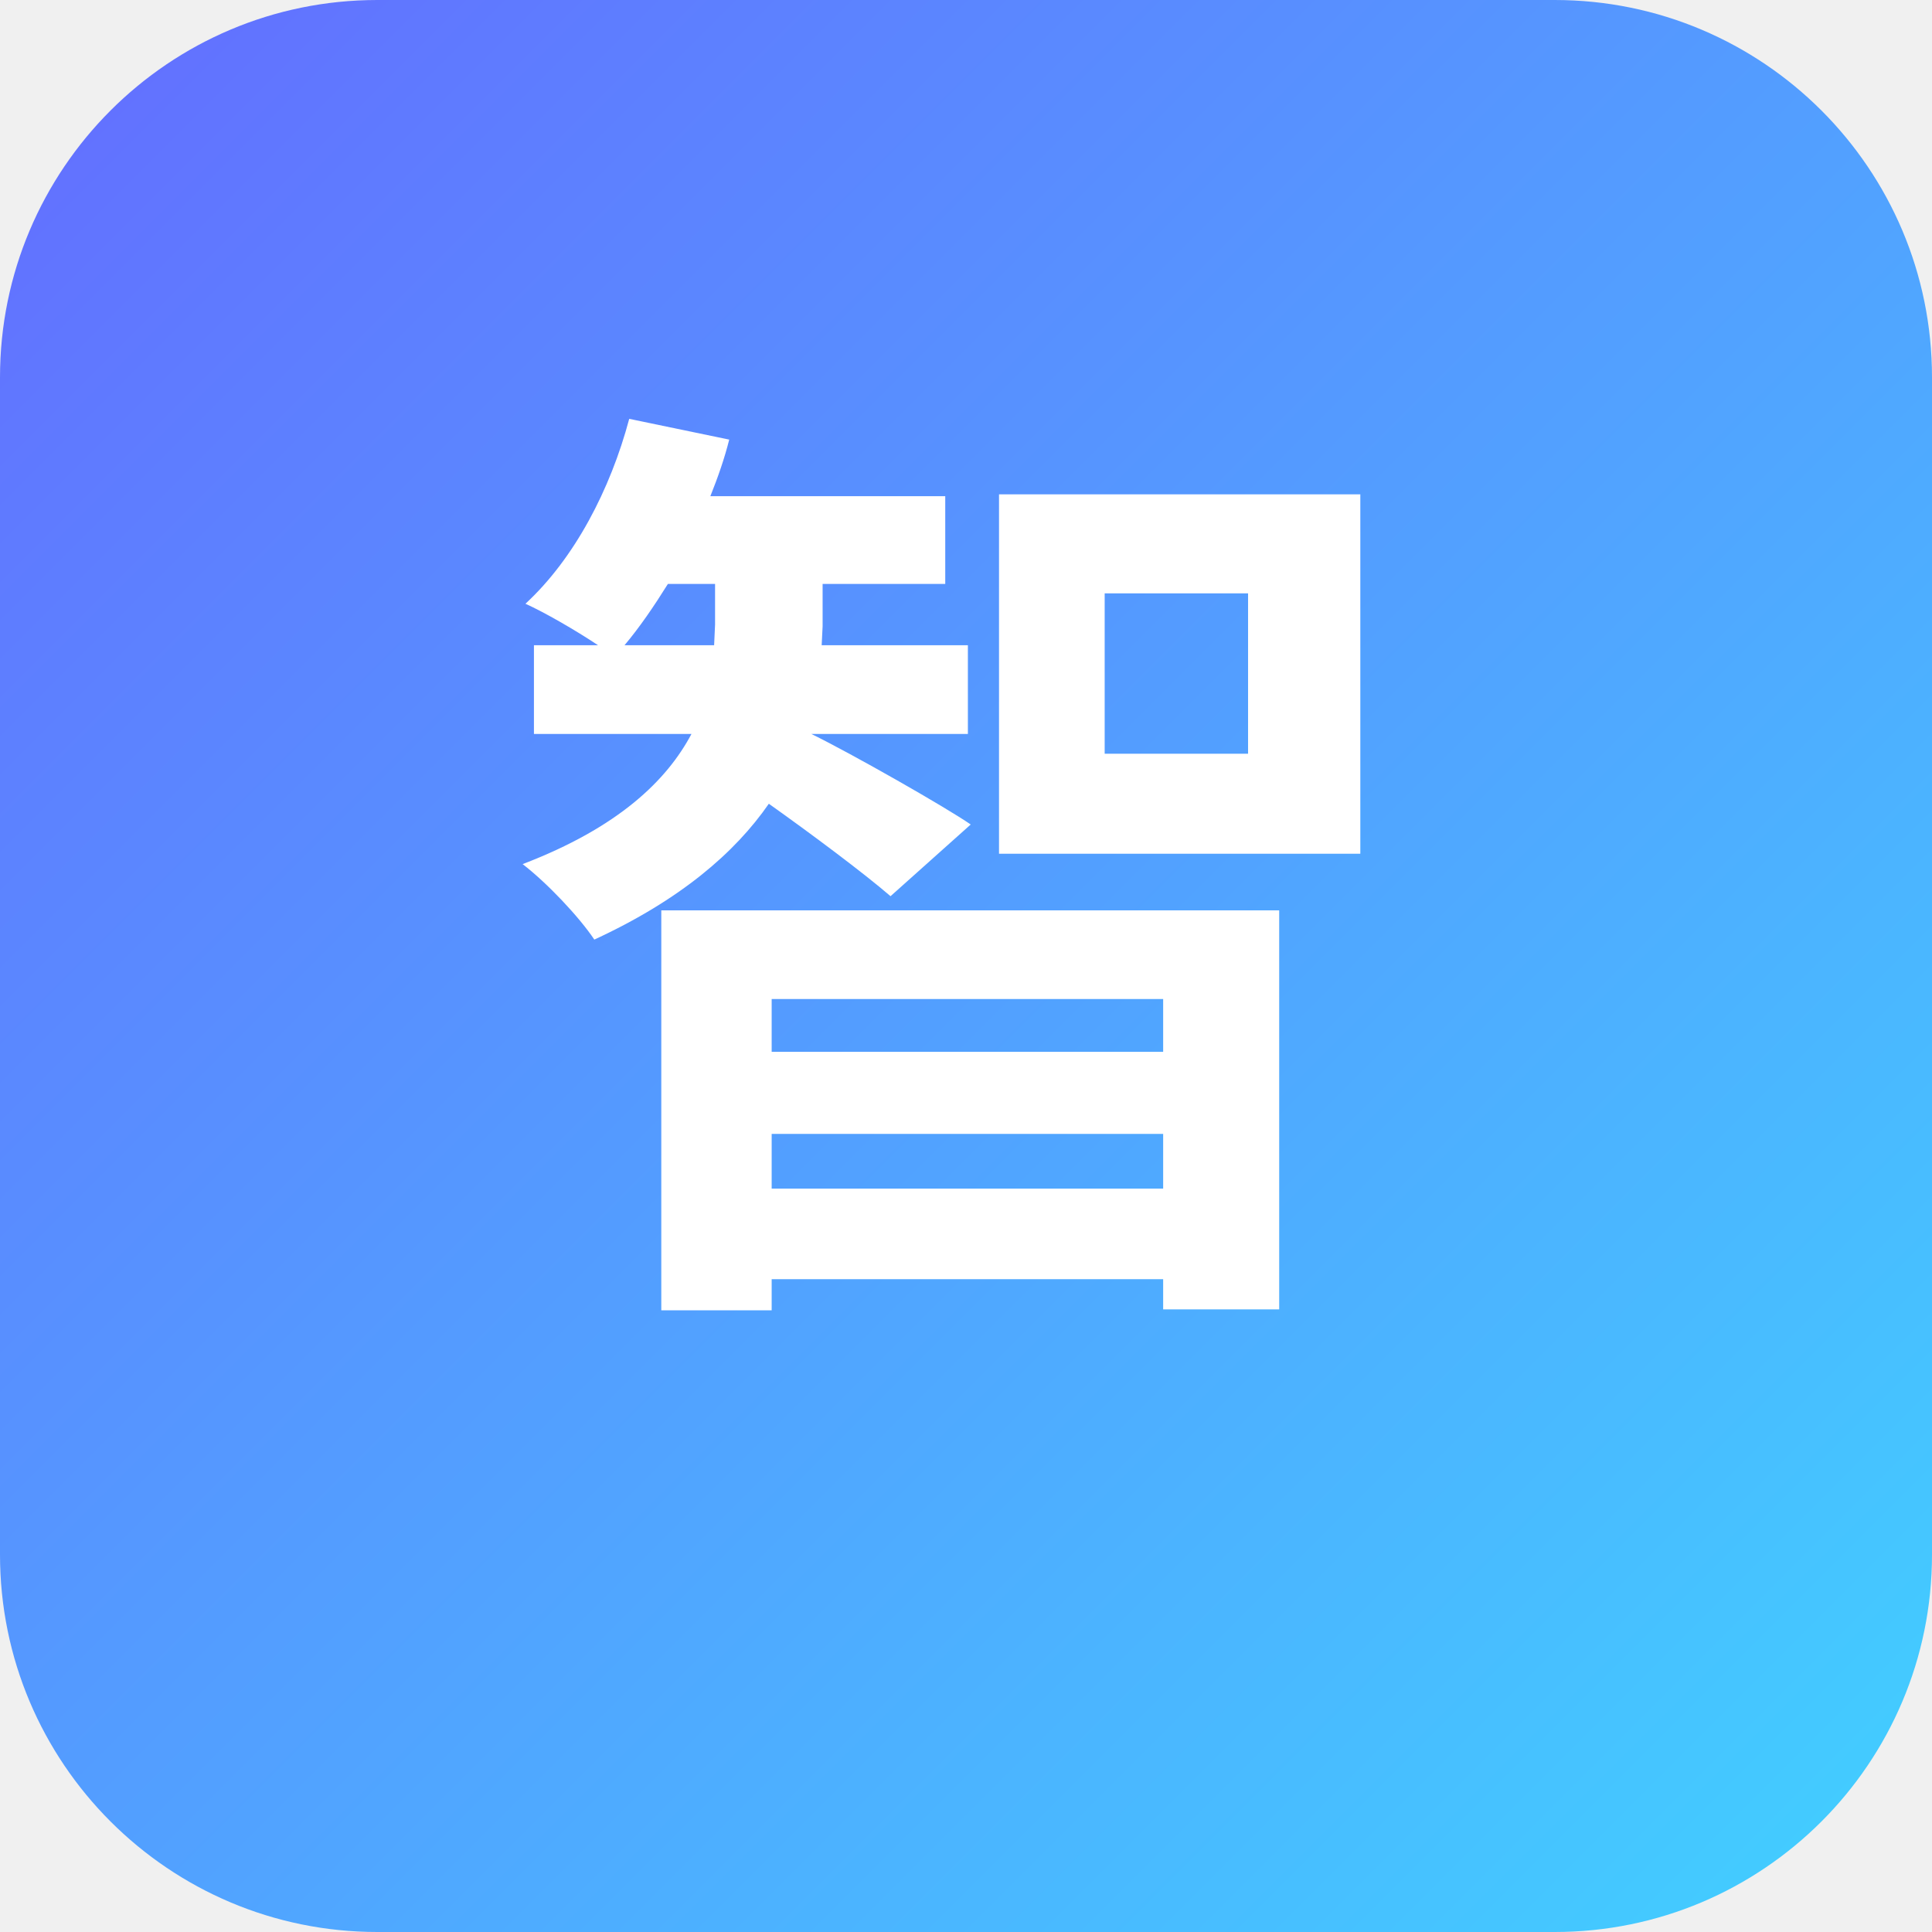
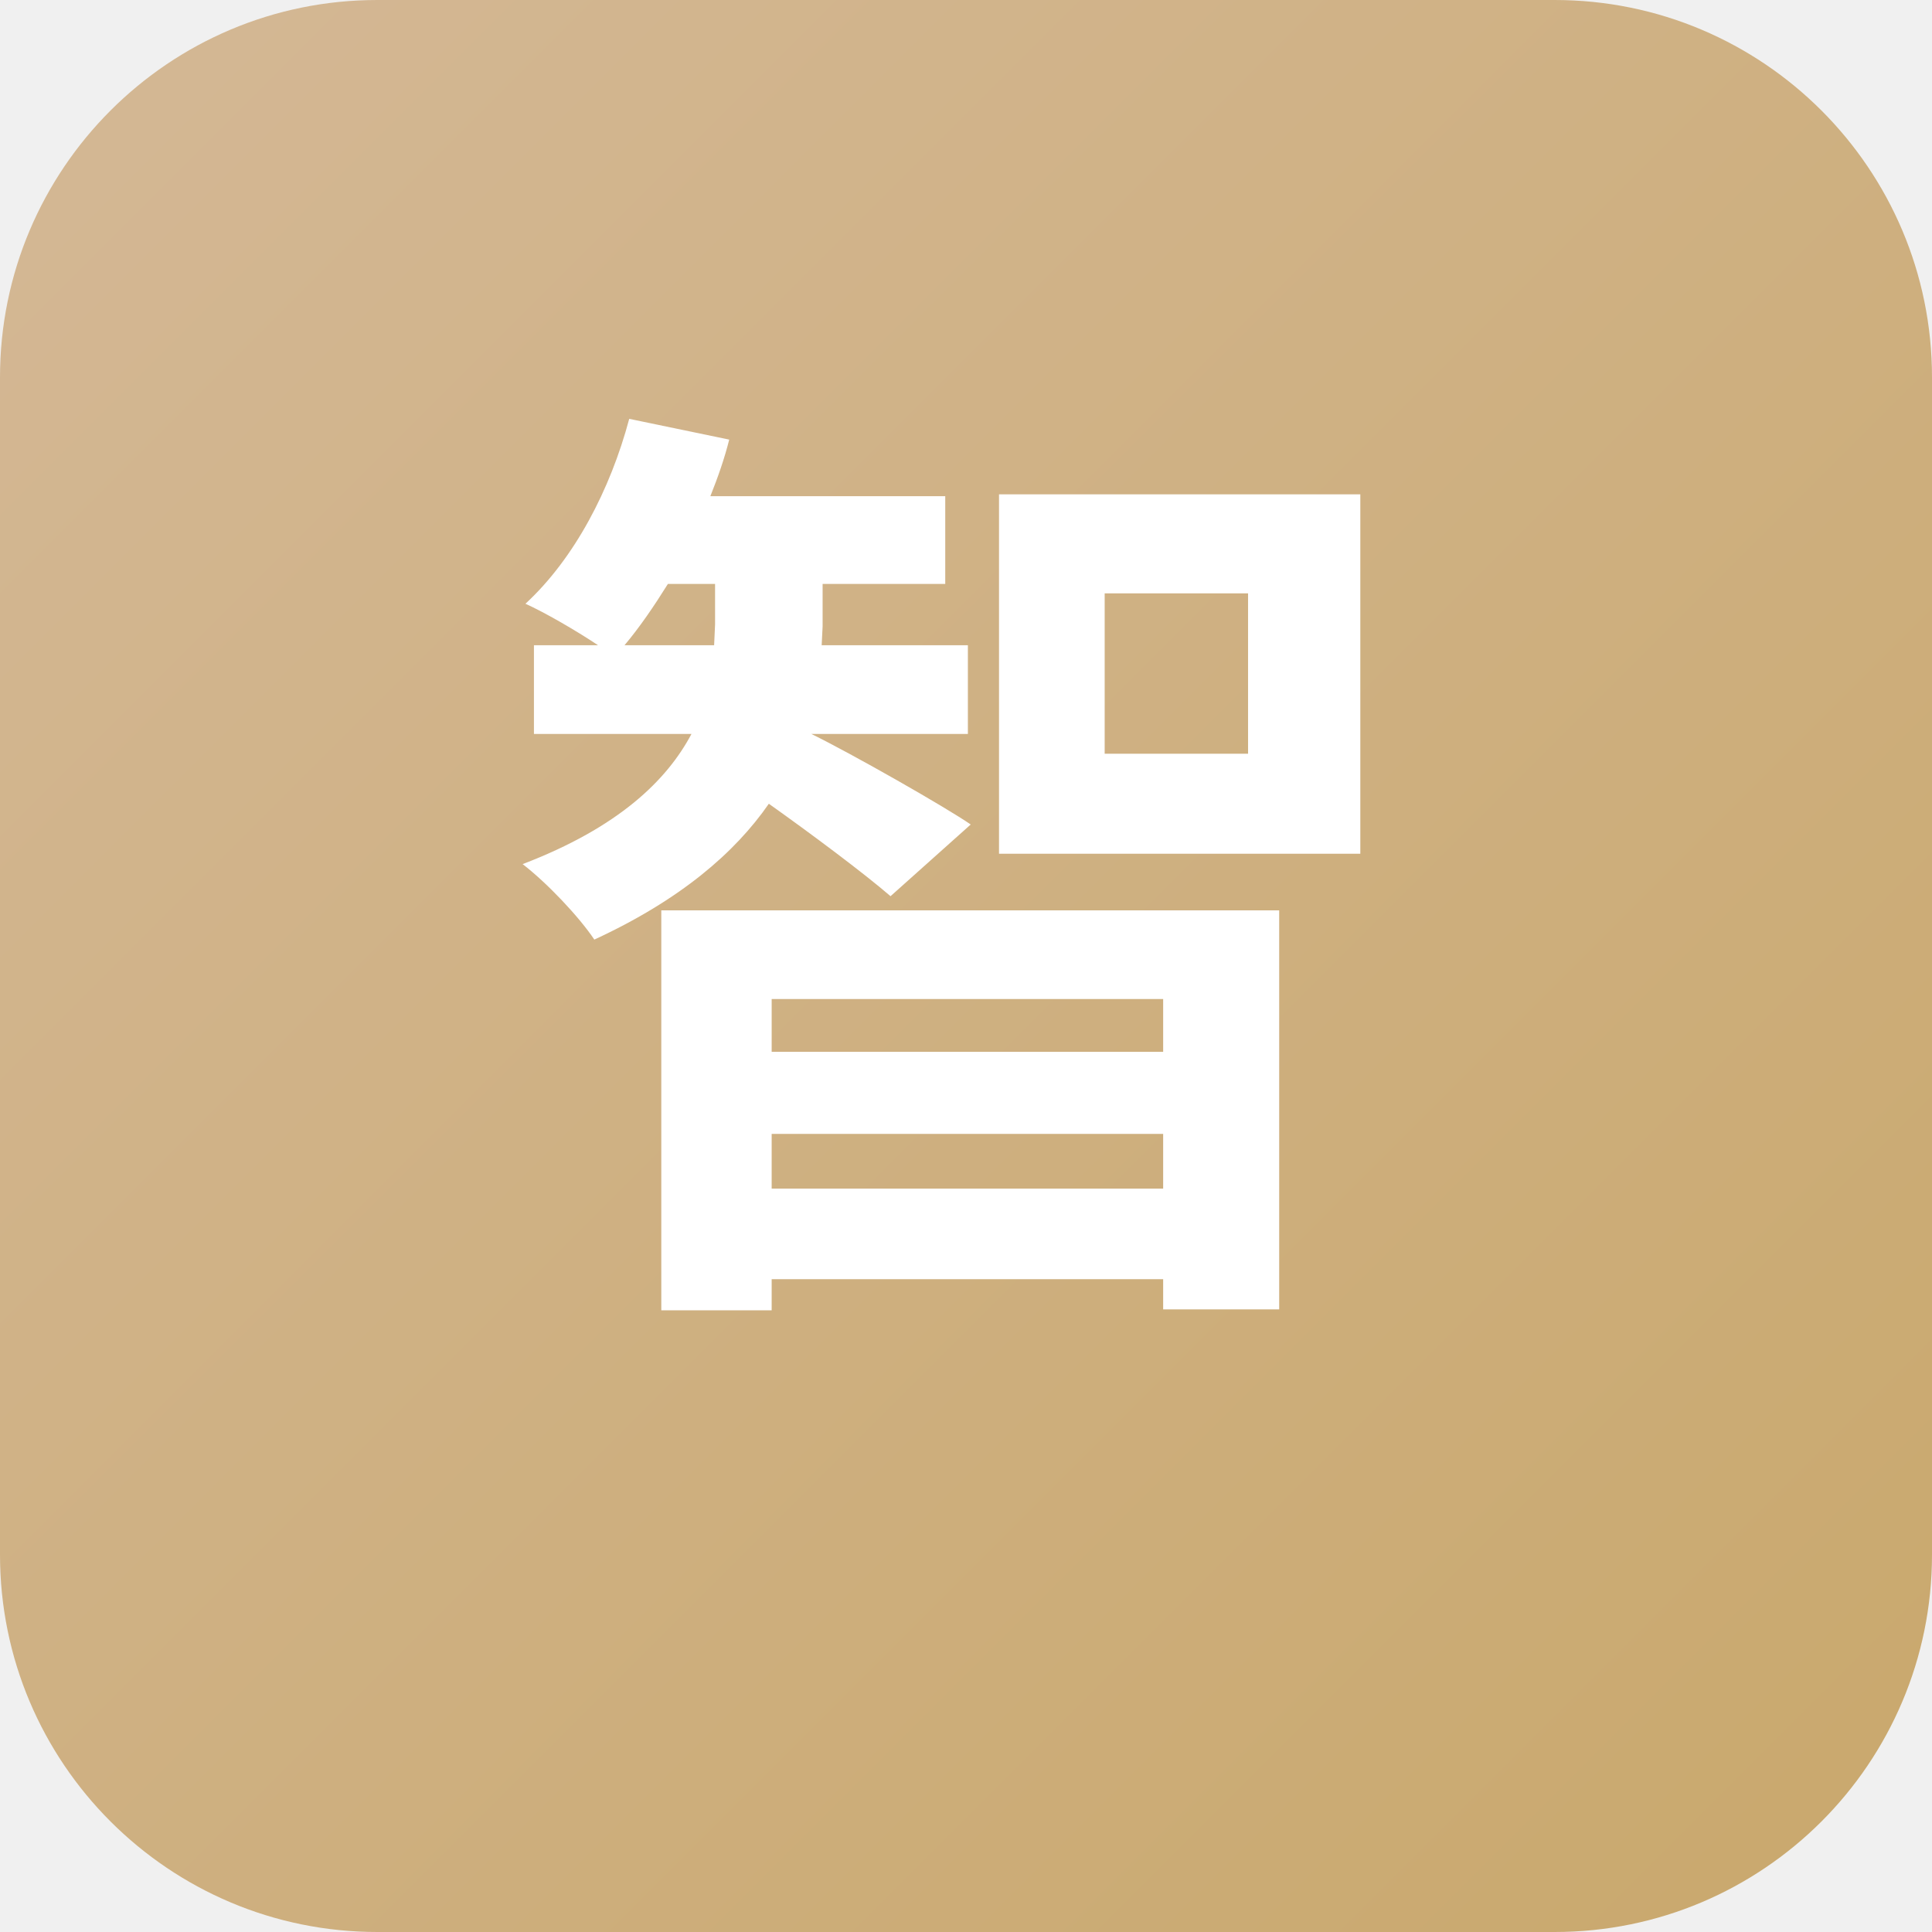
<svg xmlns="http://www.w3.org/2000/svg" viewBox="0 0 1024 1024" width="1024" height="1024">
  <defs>
    <linearGradient id="bg" x1="0%" y1="0%" x2="100%" y2="100%">
-       <stop offset="0%" style="stop-color:#646cff" />
-       <stop offset="100%" style="stop-color:#41D1FF" />
+       <stop offset="0%" style="stop-color:#D4B896" />
+       <stop offset="100%" style="stop-color:#C9A86C" />
    </linearGradient>
  </defs>
  <rect width="1024" height="1024" rx="200" fill="url(#bg)" />
  <text x="512" y="650" font-family="Arial, sans-serif" font-size="500" font-weight="bold" fill="white" text-anchor="middle">智</text>
</svg>
